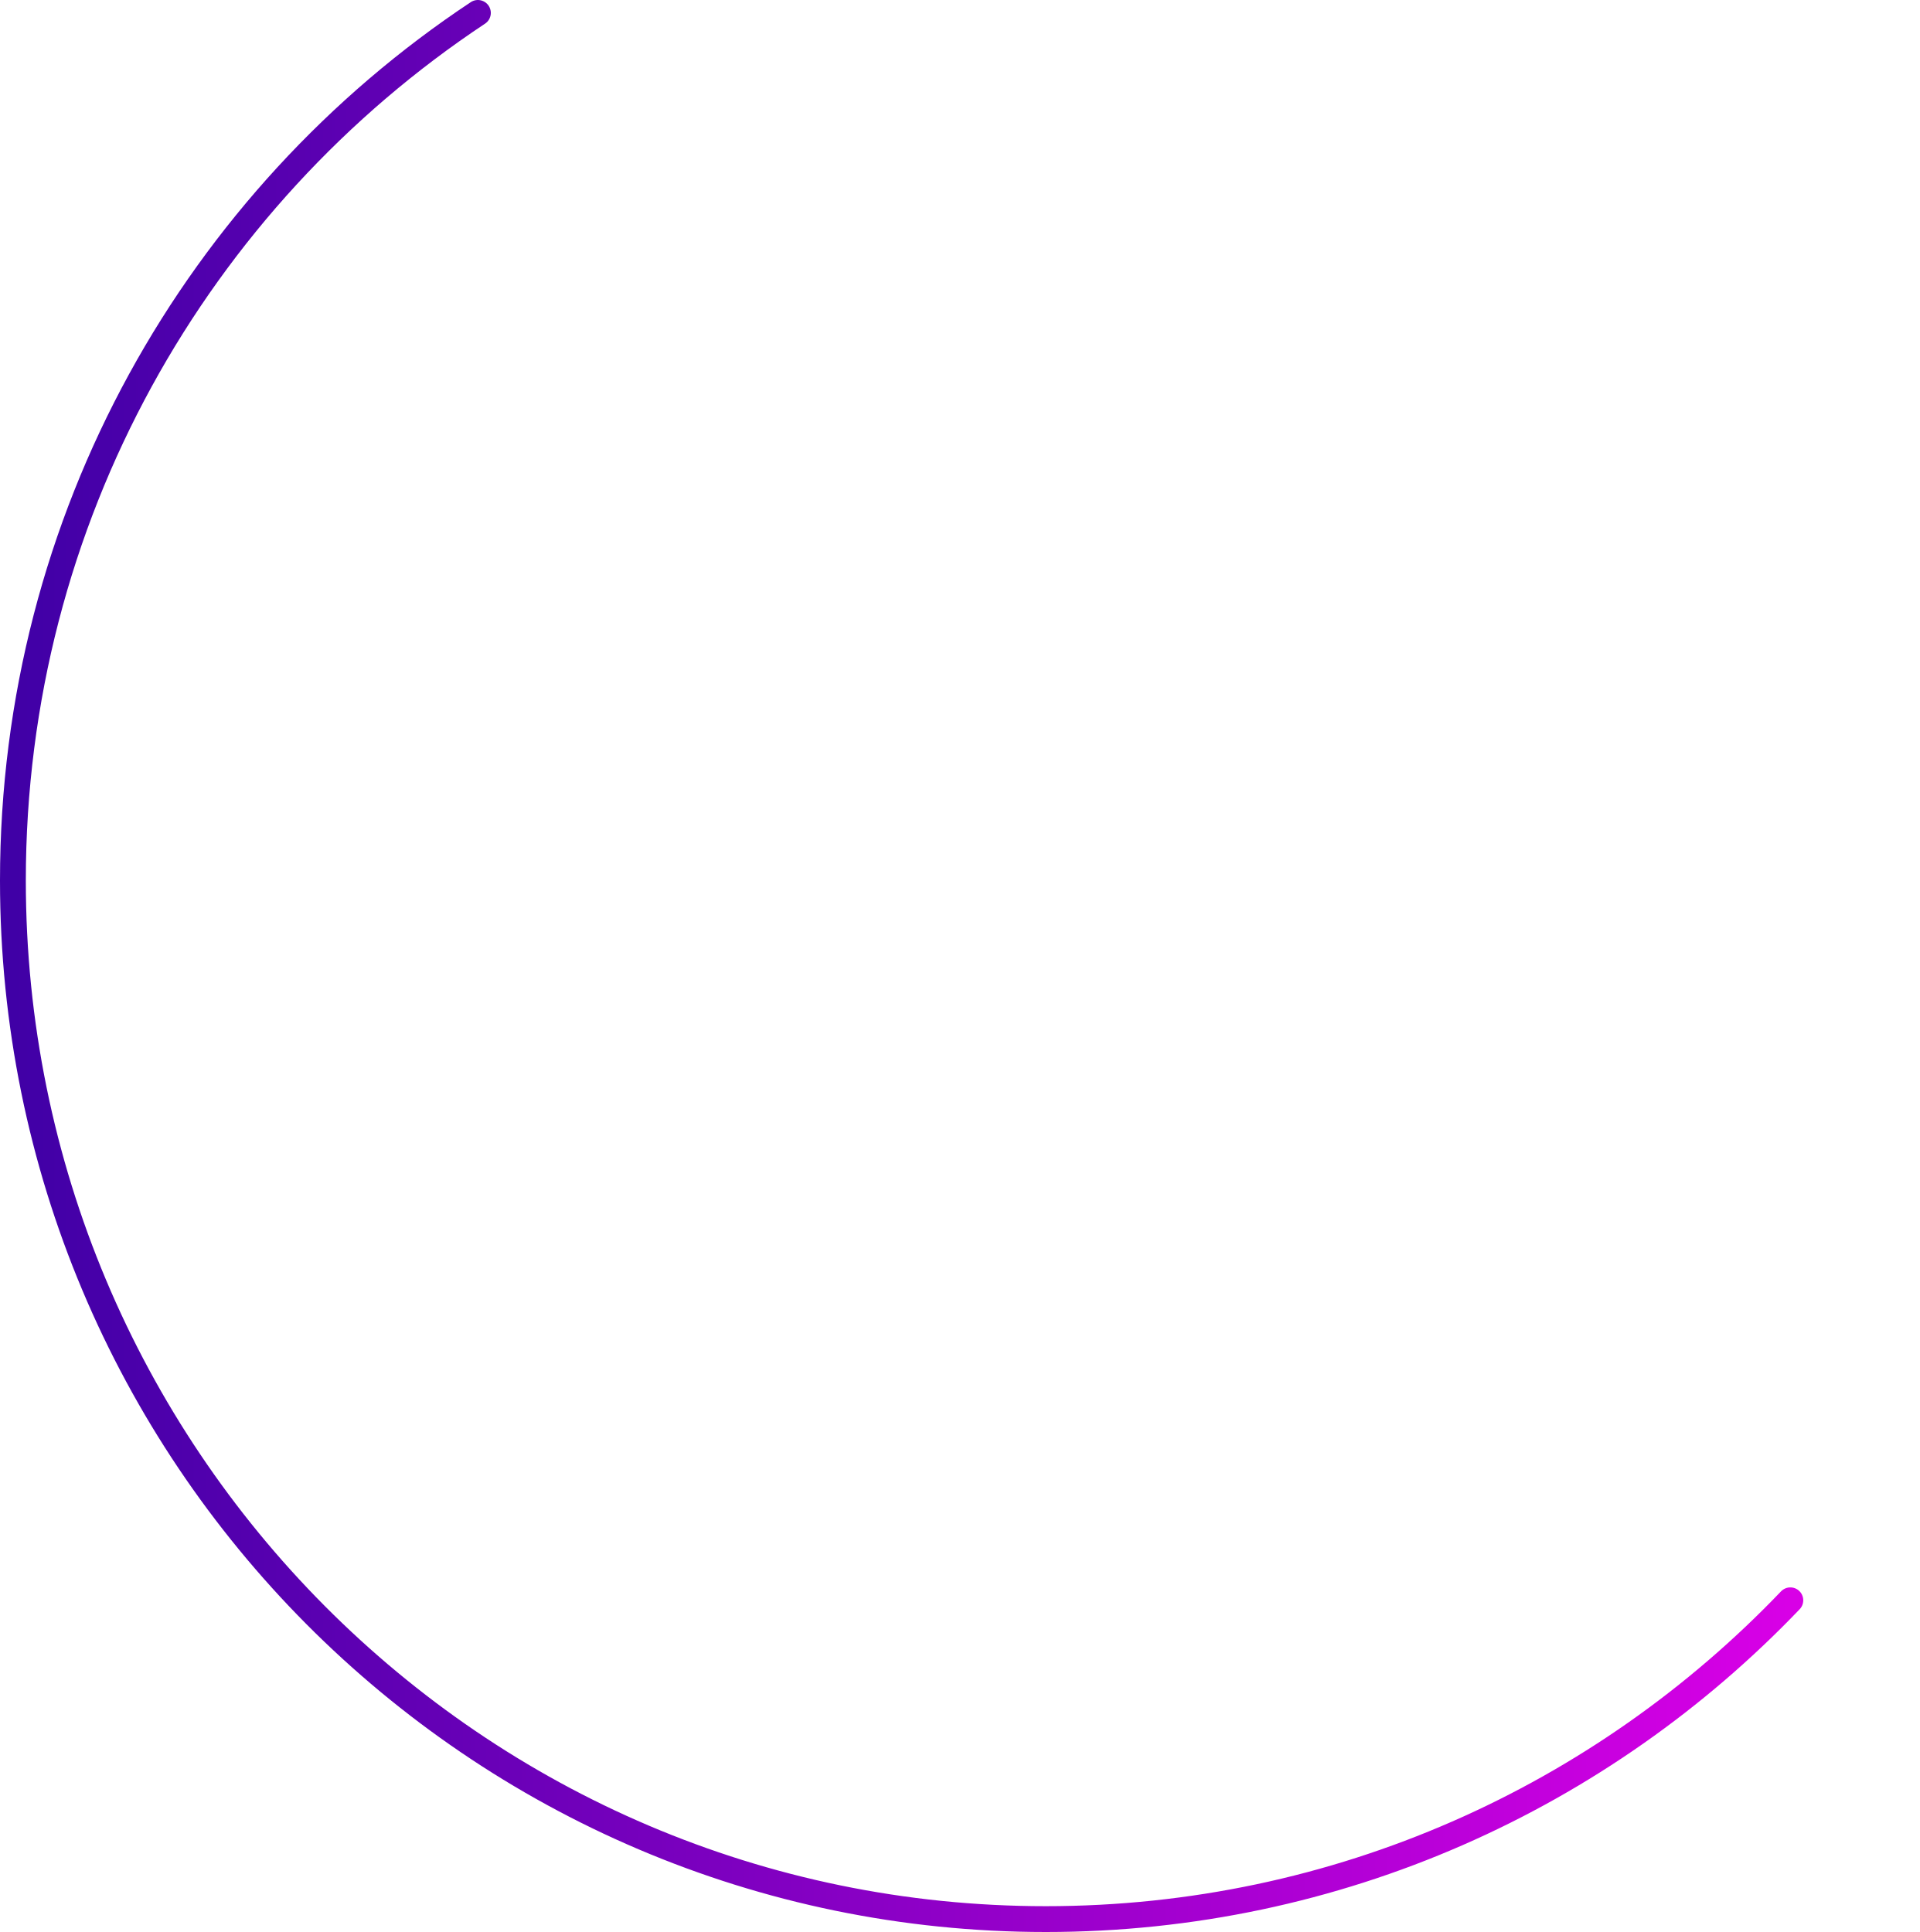
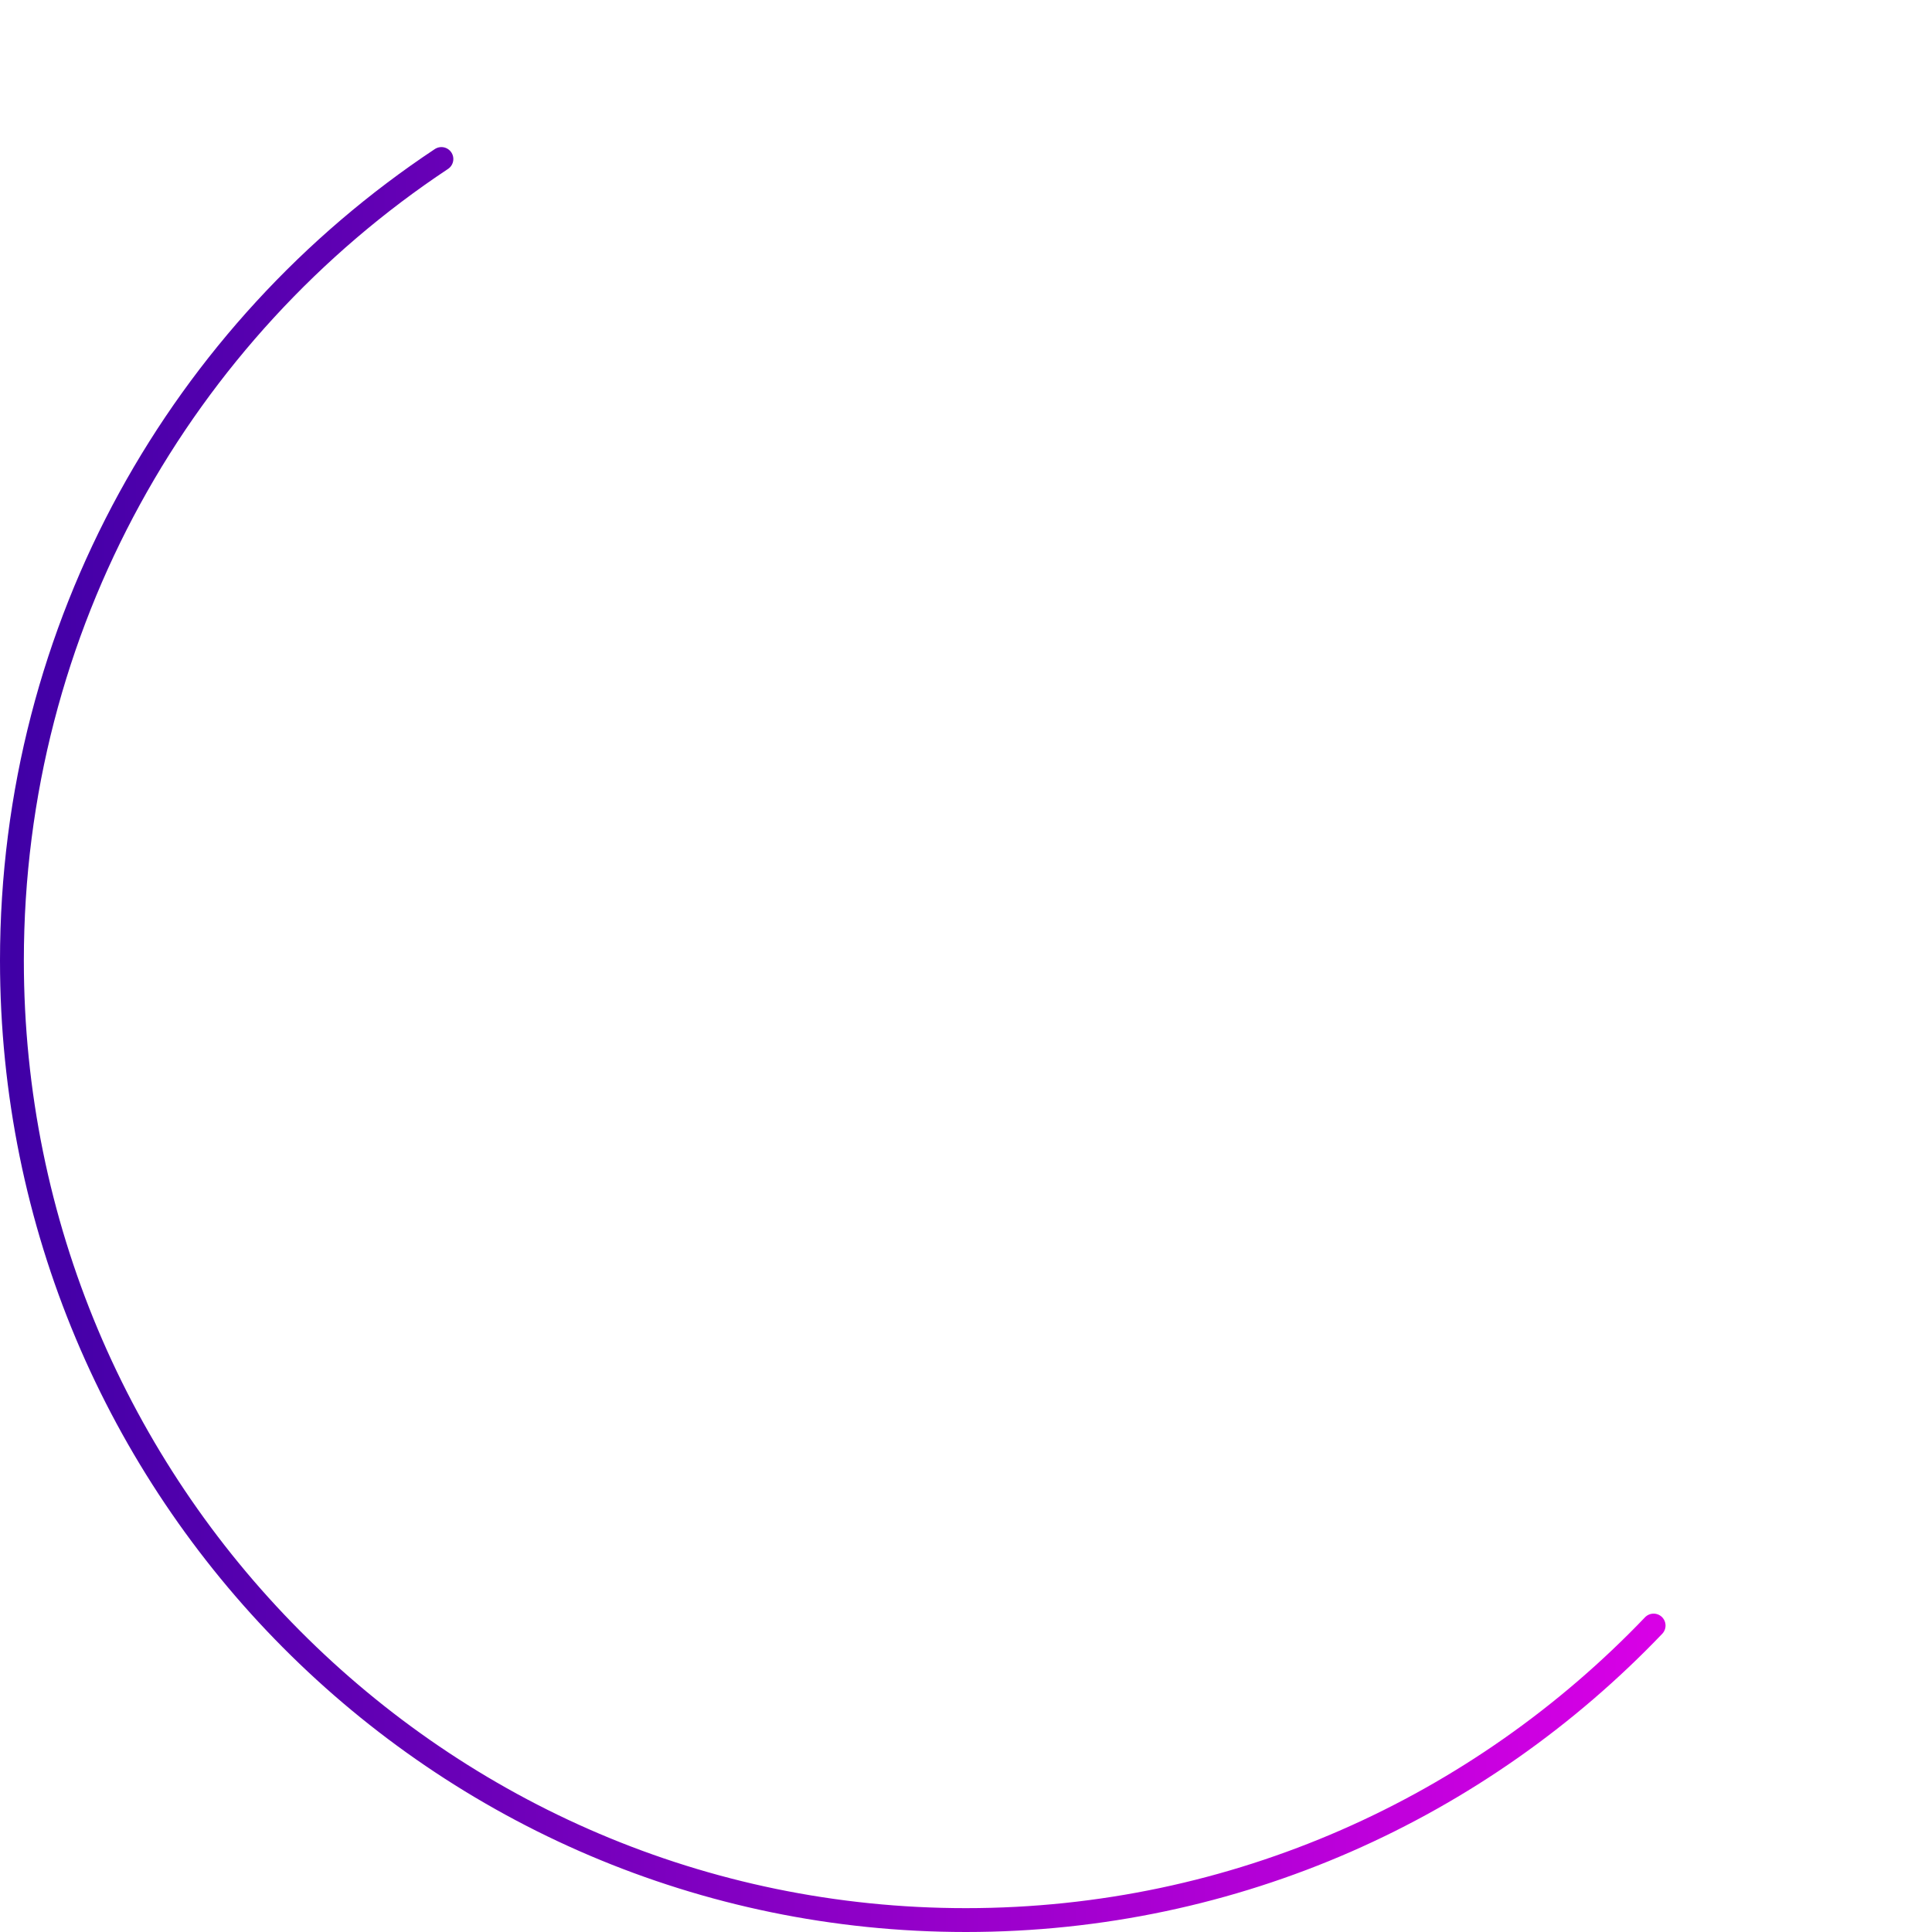
- <svg xmlns="http://www.w3.org/2000/svg" width="446" height="449" viewBox="0 0 446 449" fill="none">
-   <path d="M416 371.913C372.335 417.581 310.963 446 242.991 446C110.448 446 3 337.939 3 204.64C3 120.359 45.953 46.168 111.045 3" stroke="url(#paint0_linear)" stroke-width="6" stroke-linecap="round" />
+ <svg xmlns="http://www.w3.org/2000/svg" width="485" height="486" viewBox="0 0 485 486" fill="none">
+   <path d="M416 408.913C372.335 454.581 310.963 483 242.991 483C110.448 483 3 374.939 3 241.64C3 157.359 45.953 83.168 111.045 40" stroke="url(#paint0_linear)" stroke-width="6" stroke-linecap="round" />
  <defs>
-     <linearGradient id="paint0_linear" x1="3" y1="224.5" x2="416" y2="224.5" gradientUnits="userSpaceOnUse">
+     <linearGradient id="paint0_linear" x1="3" y1="261.5" x2="416" y2="261.5" gradientUnits="userSpaceOnUse">
      <stop stop-color="#4000A6" />
      <stop offset="1" stop-color="#D800E6" />
    </linearGradient>
  </defs>
</svg>
